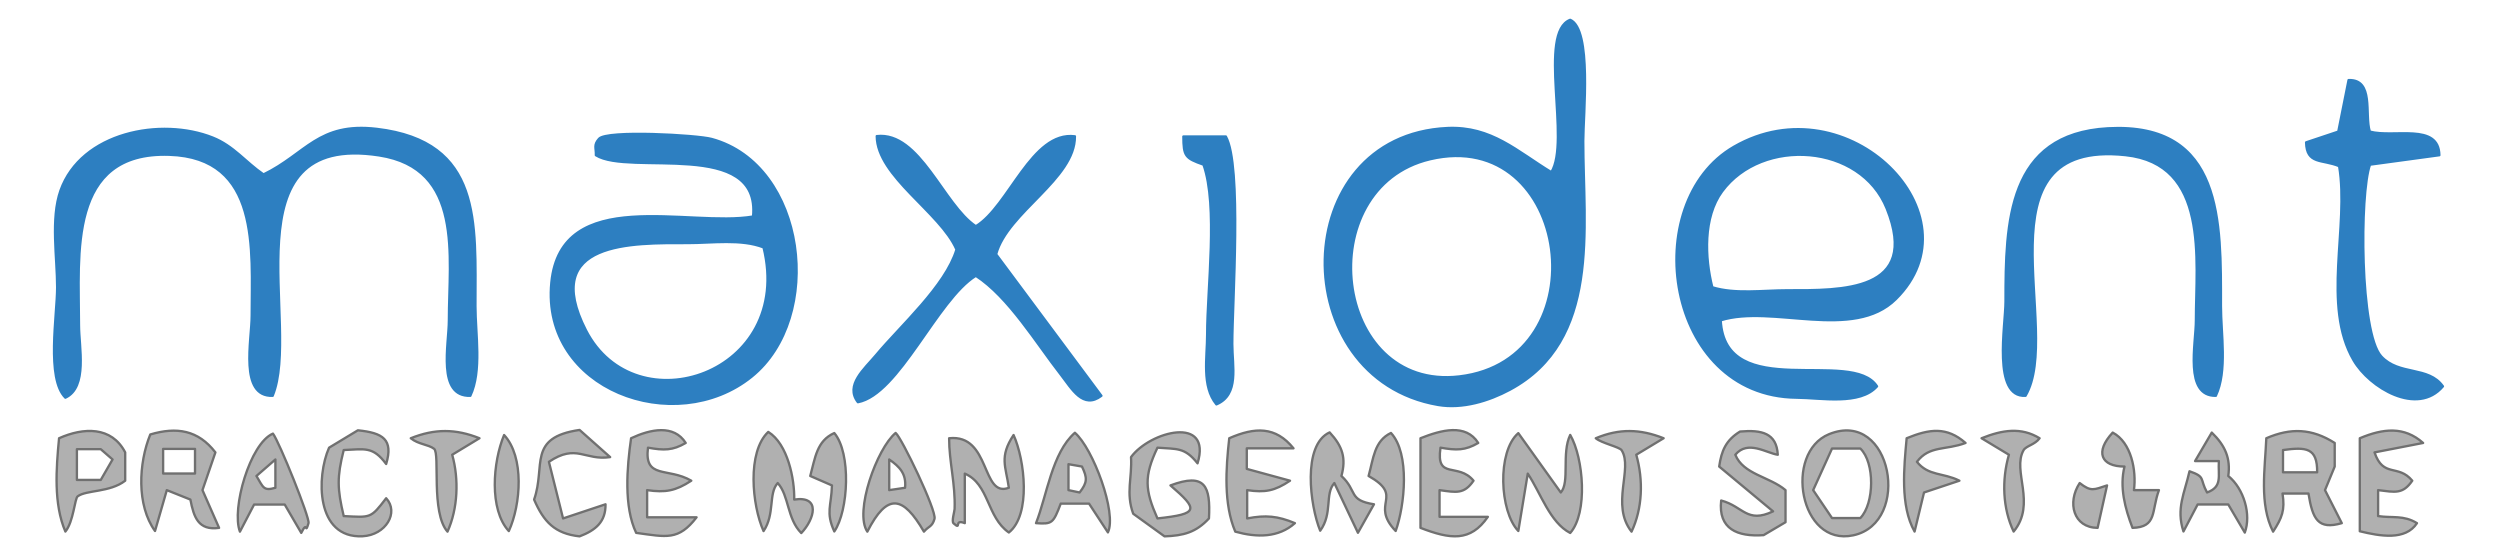
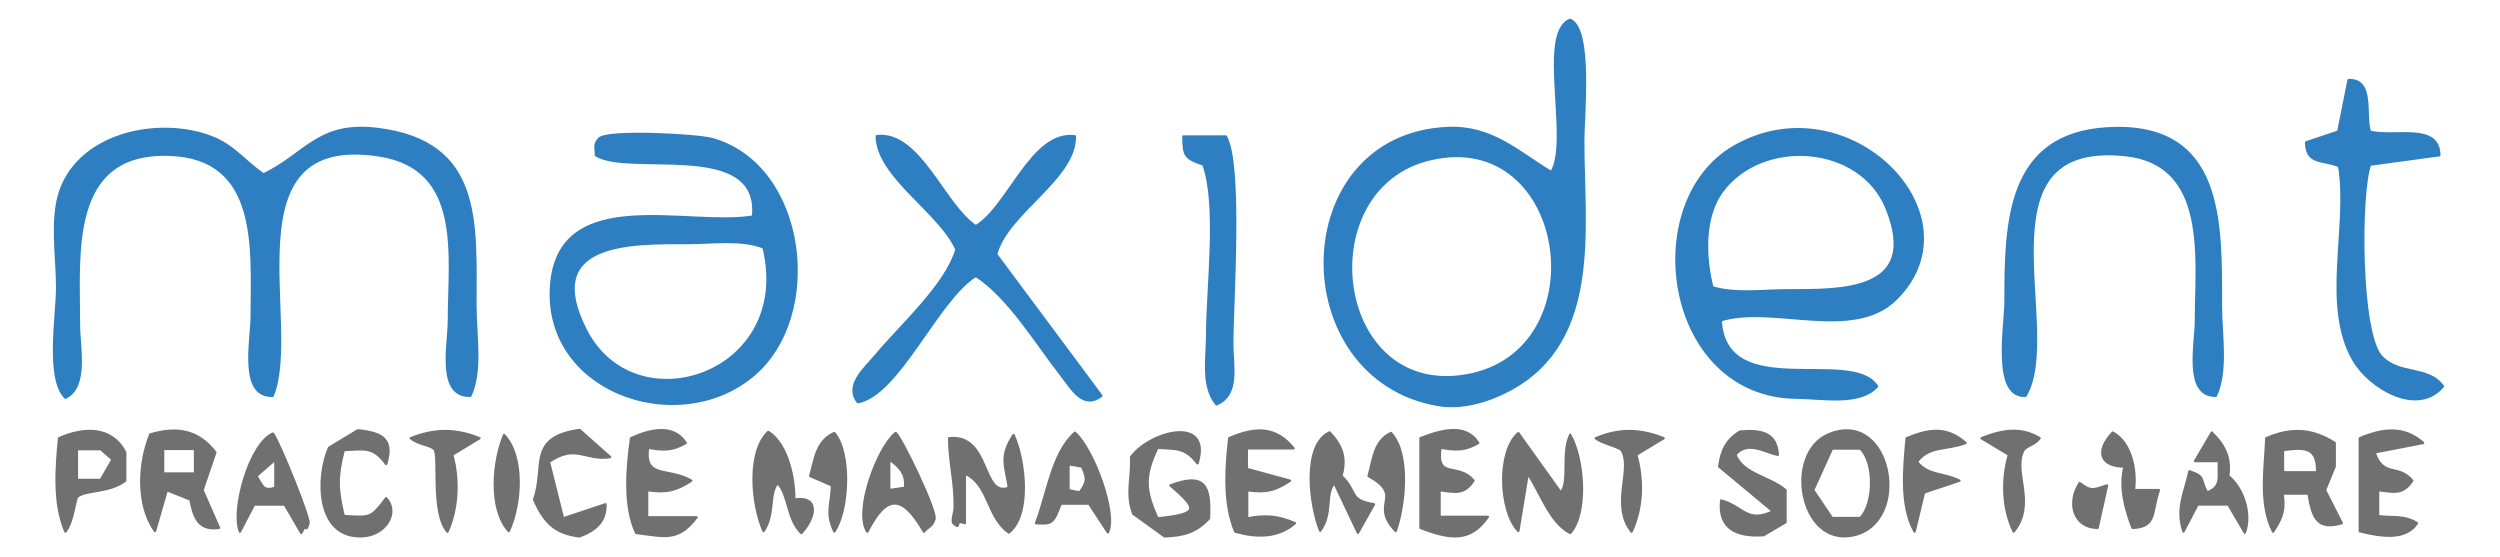
<svg xmlns="http://www.w3.org/2000/svg" viewBox="16.82 15.80 264.98 58.94" width="264.98" height="58.94">
  <path d="M183.25 17.9C185.57 18.91 184.63 27.96 184.63 30.75C184.63 40 186.53 51.91 176.85 57.11C174.6 58.32 171.81 59.16 169.25 58.72C152.97 55.93 153.16 30.15 170.25 29.37C174.9 29.16 177.63 31.85 181.25 34.05C183.31 30.78 179.79 19.22 183.25 17.9ZM268 29.75C270.56 30.44 275.33 28.78 275.37 32.25C272.92 32.58 270.47 32.92 268.02 33.25C266.91 36.34 266.94 51.09 269.21 53.57C271.1 55.63 274.21 54.57 275.75 56.75C273.05 59.95 267.97 56.9 266.28 53.99C262.91 48.22 265.82 39.77 264.75 33.41C262.95 32.66 261.3 33.26 261.25 30.89C262.39 30.51 263.52 30.13 264.66 29.75C265.02 27.93 265.39 26.11 265.75 24.29C268.48 24.19 267.43 27.92 268 29.75ZM44.75 34.29C49.27 32.1 50.55 28.73 56.75 29.46C67.97 30.79 67.21 39.37 67.21 48.25C67.21 51.15 67.91 55.12 66.67 57.75C63.13 57.86 64.4 52.31 64.4 49.75C64.4 42.93 65.99 33.66 57.01 32.27C40.7 29.75 48.78 50.32 45.72 57.75C42.16 57.88 43.5 51.87 43.5 49.25C43.5 42.28 44.45 32.5 34.75 32.2C24 31.85 25.19 42.74 25.19 50.25C25.19 52.58 26.14 56.85 23.75 57.95C21.71 55.94 22.88 49.18 22.88 46.25C22.88 43.13 22.18 38.98 23.23 36C25.43 29.8 33.91 28.21 39.36 30.38C41.58 31.26 42.86 33 44.75 34.29ZM199.2 49.75C199.68 58.56 213.14 52.62 215.77 56.75C213.97 58.79 209.85 57.97 207.25 57.95C193.27 57.82 190.4 37.24 200.61 31.35C212.68 24.39 226.78 38.6 217.76 47.51C213.23 51.98 204.67 48.04 199.2 49.75ZM251.68 57.75C248.31 57.81 249.57 52.23 249.57 49.75C249.57 43.29 250.99 33.18 242.1 32.24C225.93 30.53 235.57 50.85 231.51 57.75C227.98 57.96 229.39 50.3 229.39 47.75C229.39 39.36 229.57 29.99 240.25 29.4C252.53 28.73 252.22 39.38 252.22 48.25C252.22 51.16 252.92 55.12 251.68 57.75ZM96.64 38.75C97.45 30.45 83.51 34.49 79.98 32.25C80.01 31.47 79.71 31.19 80.31 30.51C81.13 29.57 90.71 30.11 92.25 30.53C102.33 33.27 104.25 49.47 96.48 55.73C88.36 62.28 74.15 57.1 75.26 45.75C76.28 35.34 89.88 39.92 96.64 38.75ZM120.25 39.78C123.75 37.67 126.18 29.66 130.75 30.25C130.8 34.76 123.6 38.3 122.4 42.75C126.12 47.75 129.84 52.75 133.56 57.75C131.62 59.23 130.43 57.02 129.25 55.5C126.67 52.2 123.73 47.29 120.25 45.03C116.15 47.57 112.11 57.6 107.75 58.43C106.35 56.63 108.46 54.89 109.68 53.43C112.28 50.31 117.03 46.11 118.2 42.25C116.49 38.31 109.78 34.5 109.75 30.23C114.3 29.71 116.83 37.52 120.25 39.78ZM146.75 30.27C148.47 33.34 147.43 47.86 147.43 52.25C147.43 54.63 148.2 57.63 145.75 58.66C144.17 56.75 144.77 53.67 144.77 51.25C144.77 46.36 145.93 37.63 144.38 33.25C142.43 32.57 142.26 32.35 142.25 30.27C143.75 30.27 145.25 30.27 146.75 30.27ZM198.31 46.25C200.73 47 203.71 46.57 206.25 46.57C212.02 46.57 220.35 46.76 216.8 37.91C214.04 31.02 203.61 30.31 199.35 36.09C197.33 38.83 197.52 43.11 198.31 46.25ZM168.38 32.68C155.67 35.7 158.04 57.29 171.5 55.7C186.62 53.92 183.35 29.12 168.38 32.68ZM97.75 42.02C95.37 41.1 92.31 41.56 89.75 41.56C83.85 41.56 74.07 41.31 78.92 50.8C84.18 61.07 101.04 55.43 97.75 42.02Z" fill="#2d7fc1" fill-rule="evenodd" stroke="#2d7fc1" stroke-width="0.25" stroke-linejoin="round" />
-   <path d="M30.09 63.75C30.09 64.75 30.09 65.75 30.09 66.75C28.45 68.01 25.97 67.72 25.05 68.41C24.74 68.64 24.61 71.1 23.75 72.14C22.49 69.21 22.77 65.48 23.08 62.25C25.66 61.1 28.64 60.96 30.09 63.75ZM39.65 63.75C39.19 65.08 38.73 66.42 38.28 67.75C38.86 69.08 39.45 70.42 40.04 71.75C37.83 72.06 37.36 70.6 37 68.75C36.17 68.42 35.33 68.08 34.5 67.75C34.08 69.19 33.67 70.64 33.25 72.08C31.28 69.35 31.51 64.89 32.75 61.85C35.55 61.02 37.82 61.38 39.65 63.75ZM45.75 61.76C46.41 62.61 49.68 70.71 49.52 71.25C49.12 72.59 49.46 70.84 48.75 72.28C48.17 71.28 47.58 70.28 47 69.28C45.92 69.28 44.83 69.28 43.75 69.28C43.25 70.23 42.75 71.19 42.25 72.15C41.33 69.74 43.32 62.79 45.75 61.76ZM54.75 61.41C57.42 61.68 58.53 62.38 57.75 64.98C56.34 63.08 55.49 63.41 53.25 63.5C52.52 66.4 52.57 67.61 53.25 70.5C56.14 70.65 56.1 70.76 57.75 68.61C59.14 70.11 57.72 72.51 55.25 72.64C50.28 72.88 50.34 66.33 51.7 63.25C52.72 62.64 53.73 62.02 54.75 61.41ZM67.64 62.25C66.68 62.83 65.71 63.42 64.75 64C65.48 66.61 65.35 69.71 64.25 72.15C62.47 70.13 63.48 63.88 62.83 63.37C62.22 62.9 61.17 62.91 60.36 62.25C62.9 61.23 65.11 61.24 67.64 62.25ZM78.25 61.37C79.33 62.33 80.41 63.29 81.49 64.25C78.8 64.65 77.92 62.78 75 64.75C75.5 66.75 76 68.75 76.5 70.75C78 70.25 79.5 69.75 81 69.25C81.03 71.09 79.97 72 78.25 72.65C75.61 72.36 74.45 71.1 73.43 68.75C74.69 65.18 72.68 62.18 78.25 61.37ZM89.5 62.75C88.11 63.56 87.2 63.55 85.5 63.25C85.08 66.63 87.6 65.3 90.09 66.75C88.42 67.84 87.35 68.03 85.41 67.75C85.41 68.71 85.41 69.67 85.41 70.63C87.16 70.63 88.9 70.63 90.65 70.63C88.73 73.12 87.48 72.72 84.25 72.28C82.92 69.49 83.27 65.34 83.71 62.25C85.76 61.29 88.24 60.76 89.5 62.75ZM98.25 61.58C100.32 62.86 101.05 66.59 101 68.75C103.85 68.32 103.15 70.83 101.75 72.3C100.22 70.76 100.46 68.31 99.25 67C98.24 68.11 98.98 70.28 97.75 72.09C96.52 69.35 95.99 63.7 98.25 61.58ZM105.25 61.7C107.05 63.82 106.76 69.93 105.25 72.13C104.32 70.1 104.94 69.44 105 67.25C104.23 66.92 103.46 66.58 102.7 66.25C103.22 64.35 103.38 62.53 105.25 61.7ZM111.75 61.69C112.37 62.16 116.11 69.94 115.87 70.79C115.63 71.66 115.25 71.55 114.75 72.15C112.54 68.34 110.87 67.99 108.75 72.15C107.34 70.07 109.77 63.32 111.75 61.69ZM123.75 67.5C123.43 65.23 122.71 64.24 124.25 61.91C125.45 64.55 126.11 70.37 123.75 72.24C121.39 70.6 121.68 67.11 119.08 66C119.08 67.75 119.08 69.5 119.08 71.25C117.86 70.77 118.79 72.07 117.89 71.27C117.66 71.07 117.99 70.02 118 69.75C118.1 67.12 117.41 64.69 117.42 62.25C121.84 61.78 120.82 68.61 123.75 67.5ZM130.75 61.67C132.66 63.31 135.23 70.18 134.25 72.23C133.58 71.21 132.92 70.2 132.25 69.18C131.25 69.18 130.25 69.18 129.25 69.18C128.45 71.27 128.35 71.37 126.63 71.25C127.79 68.31 128.32 63.8 130.75 61.67ZM143.75 64.91C142.38 63.18 141.58 63.42 139.5 63.25C138.06 66.28 138.16 67.73 139.5 70.75C143.94 70.27 143.84 69.81 140.88 67.25C144.57 65.87 145.14 67.32 144.96 70.75C143.59 72.23 142.26 72.58 140.25 72.65C139.14 71.85 138.03 71.05 136.93 70.25C136.13 68.05 136.83 66.45 136.7 64.25C138.72 61.5 145.31 59.8 143.75 64.91ZM153.92 63.32C152.27 63.32 150.62 63.32 148.97 63.32C148.97 64.05 148.97 64.77 148.97 65.5C150.5 65.92 152.03 66.33 153.55 66.75C151.93 67.84 150.9 68.03 149.01 67.75C149.01 68.75 149.01 69.75 149.01 70.75C150.99 70.37 152.24 70.49 154.07 71.25C152.32 72.8 150.05 72.79 147.75 72.15C146.5 69.21 146.75 65.47 147.11 62.25C149.83 61.06 152.02 60.97 153.92 63.32ZM157.75 61.63C159.14 63.13 159.51 64.37 159 66.25C160.74 67.87 159.68 68.81 162.45 69.25C161.88 70.26 161.32 71.26 160.75 72.27C159.92 70.51 159.08 68.76 158.25 67C157.21 68.15 158.1 70.21 156.75 72.05C155.66 69.38 154.84 62.95 157.75 61.63ZM164.25 61.69C166.28 63.87 165.72 69.38 164.75 72.08C161.94 69.14 165.77 68.45 161.88 66.25C162.39 64.42 162.47 62.54 164.25 61.69ZM173.5 62.75C172.11 63.56 171.2 63.54 169.5 63.25C168.99 66.73 171.36 64.76 173 66.75C172.01 68.2 171.18 68 169.4 67.75C169.4 68.69 169.4 69.64 169.4 70.58C171.11 70.58 172.81 70.58 174.52 70.58C172.67 73.26 170.55 72.97 167.38 71.75C167.38 68.58 167.38 65.42 167.38 62.25C169.58 61.38 172.18 60.66 173.5 62.75ZM177.75 61.71C179.25 63.81 180.75 65.9 182.25 68C183.23 66.92 182.31 63.84 183.25 61.9C184.67 64.35 185.14 70.16 183.25 72.29C181.1 71.19 180.12 68.05 178.75 66C178.42 68.03 178.08 70.05 177.75 72.08C175.76 70.02 175.48 63.66 177.75 61.71ZM193.15 62.25C192.18 62.83 191.22 63.42 190.25 64C191.02 66.7 190.91 69.7 189.75 72.15C187.51 69.31 189.93 65.46 188.7 63.52C188.49 63.18 186.54 62.76 185.96 62.25C188.44 61.21 190.66 61.26 193.15 62.25ZM201.25 61.54C203.54 61.34 205.13 61.7 205.25 64C204.06 63.83 202.07 62.4 200.75 64C201.59 66.09 204.39 66.32 206.07 67.75C206.07 68.88 206.07 70.02 206.07 71.15C205.3 71.61 204.52 72.06 203.75 72.52C200.96 72.72 198.92 71.86 199.25 68.85C201.59 69.47 201.97 71.32 204.75 70C202.85 68.42 200.94 66.83 199.04 65.25C199.28 63.57 199.76 62.45 201.25 61.54ZM210.68 61.82C217.36 59.1 219.49 71.21 213.25 72.54C207.55 73.77 205.87 63.79 210.68 61.82ZM225.15 62.75C223.08 63.54 221.3 63 220 64.75C221.21 66.27 222.78 65.88 224.5 66.75C223.25 67.17 222 67.58 220.75 68C220.42 69.38 220.08 70.76 219.75 72.14C218.2 69.4 218.63 65.31 218.91 62.25C221.35 61.25 223.16 61.01 225.15 62.75ZM233 62.25C232.52 62.93 231.56 63.06 231.3 63.52C230.06 65.7 232.69 69.18 230.25 72.14C229.09 69.7 228.97 66.7 229.75 64C228.78 63.42 227.82 62.83 226.85 62.25C229.02 61.38 231.03 61.04 233 62.25ZM240.75 61.65C242.72 62.69 243.28 65.66 243 67.75C243.88 67.75 244.77 67.75 245.65 67.75C244.83 69.98 245.48 71.67 242.85 71.75C242.05 69.68 241.46 67.42 242 65.25C239.48 65.25 238.85 63.69 240.75 61.65ZM251.25 61.65C252.69 63.04 253.26 64.4 253 66.25C254.67 67.61 255.45 70.36 254.75 72.25C254.17 71.26 253.58 70.27 253 69.27C251.92 69.27 250.83 69.27 249.75 69.27C249.25 70.23 248.75 71.18 248.25 72.13C247.45 69.69 248.37 68.08 248.89 65.75C250.64 66.36 249.94 66.53 250.75 68C252.41 67.39 251.91 66.29 252 64.67C251.16 64.67 250.32 64.67 249.48 64.67C250.07 63.66 250.66 62.66 251.25 61.65ZM264.28 62.75C264.28 63.58 264.28 64.42 264.28 65.25C263.93 66.08 263.59 66.92 263.25 67.75C263.84 68.92 264.44 70.08 265.03 71.25C262.52 71.98 261.94 70.84 261.5 68.11C260.58 68.11 259.67 68.11 258.75 68.11C259.02 69.88 258.71 70.66 257.75 72.15C256.26 69.22 256.9 65.48 257.03 62.25C259.63 61.13 261.85 61.21 264.28 62.75ZM273.65 62.75C271.93 63.08 270.22 63.42 268.5 63.75C269.43 66.49 271 64.94 272.5 66.75C271.5 68.21 270.68 67.97 268.88 67.75C268.88 68.67 268.88 69.58 268.88 70.5C270.39 70.73 271.57 70.37 273 71.25C271.78 73.12 269.09 72.63 266.94 72.11C266.94 68.83 266.94 65.54 266.94 62.25C269.42 61.21 271.63 60.96 273.65 62.75ZM70.25 61.91C72.41 64.22 72.04 69.26 70.75 72.09C68.64 69.8 69.06 64.75 70.25 61.91ZM27.5 63.41C26.66 63.41 25.82 63.41 24.97 63.41C24.97 64.5 24.97 65.59 24.97 66.67C25.82 66.67 26.66 66.67 27.5 66.67C27.92 65.95 28.33 65.22 28.75 64.5C28.33 64.14 27.92 63.78 27.5 63.41ZM37.49 63.38C36.36 63.38 35.24 63.38 34.11 63.38C34.11 64.25 34.11 65.12 34.11 65.99C35.24 65.99 36.36 65.99 37.49 65.99C37.49 65.12 37.49 64.25 37.49 63.38ZM214 63.34C213 63.34 212 63.34 211 63.34C210.33 64.81 209.67 66.28 209 67.75C209.67 68.74 210.33 69.72 211 70.71C212 70.71 213 70.71 214 70.71C215.5 69.17 215.55 64.82 214 63.34ZM262.42 65.86C262.45 63.24 261.25 63.17 258.8 63.5C258.8 64.29 258.8 65.07 258.8 65.86C260 65.86 261.21 65.86 262.42 65.86ZM46.01 64.5C45.34 65.08 44.67 65.67 44 66.25C44.73 67.47 44.75 67.87 46.01 67.5C46.01 66.5 46.01 65.5 46.01 64.5ZM111.07 64.5C111.07 65.58 111.07 66.67 111.07 67.75C111.63 67.67 112.19 67.58 112.75 67.5C112.9 66.02 112.18 65.27 111.07 64.5ZM130.07 65C130.07 65.92 130.07 66.83 130.07 67.75C130.46 67.83 130.86 67.92 131.25 68C132.09 66.92 132.07 66.45 131.5 65.25C131.02 65.17 130.55 65.08 130.07 65ZM237.25 67C238.46 67.94 238.74 67.71 240.15 67.25C239.82 68.75 239.48 70.25 239.15 71.75C236.59 71.73 235.89 69.08 237.25 67Z" fill="#B0B0B0" fill-rule="evenodd" stroke="#707070" stroke-width="0.25" stroke-linejoin="round" />
+   <path d="M30.09 63.75C30.09 64.75 30.09 65.75 30.09 66.75C28.45 68.01 25.97 67.72 25.05 68.41C24.74 68.64 24.61 71.1 23.75 72.14C22.49 69.21 22.77 65.48 23.08 62.25C25.66 61.1 28.64 60.96 30.09 63.75ZM39.65 63.75C39.19 65.08 38.73 66.42 38.28 67.75C38.86 69.08 39.45 70.42 40.04 71.75C37.83 72.06 37.36 70.6 37 68.75C36.17 68.42 35.33 68.08 34.5 67.75C34.08 69.19 33.67 70.64 33.25 72.08C31.28 69.35 31.51 64.89 32.75 61.85C35.55 61.02 37.82 61.38 39.65 63.75ZM45.75 61.76C46.41 62.61 49.68 70.71 49.52 71.25C49.12 72.59 49.46 70.84 48.75 72.28C48.17 71.28 47.58 70.28 47 69.28C45.92 69.28 44.83 69.28 43.75 69.28C43.25 70.23 42.75 71.19 42.25 72.15C41.33 69.74 43.32 62.79 45.75 61.76ZM54.75 61.41C57.42 61.68 58.53 62.38 57.75 64.98C56.34 63.08 55.49 63.41 53.25 63.5C52.52 66.4 52.57 67.61 53.25 70.5C56.14 70.65 56.1 70.76 57.75 68.61C59.14 70.11 57.72 72.51 55.25 72.64C50.28 72.88 50.34 66.33 51.7 63.25C52.72 62.64 53.73 62.02 54.75 61.41ZM67.64 62.25C66.68 62.83 65.71 63.42 64.75 64C65.48 66.61 65.35 69.71 64.25 72.15C62.47 70.13 63.48 63.88 62.83 63.37C62.22 62.9 61.17 62.91 60.36 62.25C62.9 61.23 65.11 61.24 67.64 62.25ZM78.25 61.37C79.33 62.33 80.41 63.29 81.49 64.25C78.8 64.65 77.92 62.78 75 64.75C75.5 66.75 76 68.75 76.5 70.75C78 70.25 79.5 69.75 81 69.25C81.03 71.09 79.97 72 78.25 72.65C75.61 72.36 74.45 71.1 73.43 68.75C74.69 65.18 72.68 62.18 78.25 61.37ZM89.5 62.75C88.11 63.56 87.2 63.55 85.5 63.25C85.08 66.63 87.6 65.3 90.09 66.75C88.42 67.84 87.35 68.03 85.41 67.75C85.41 68.71 85.41 69.67 85.41 70.63C87.16 70.63 88.9 70.63 90.65 70.63C88.73 73.12 87.48 72.72 84.25 72.28C82.92 69.49 83.27 65.34 83.71 62.25C85.76 61.29 88.24 60.76 89.5 62.75ZM98.25 61.58C100.32 62.86 101.05 66.59 101 68.75C103.85 68.32 103.15 70.83 101.75 72.3C100.22 70.76 100.46 68.31 99.25 67C98.24 68.11 98.98 70.28 97.75 72.09C96.52 69.35 95.99 63.7 98.25 61.58ZM105.25 61.7C107.05 63.82 106.76 69.93 105.25 72.13C104.32 70.1 104.94 69.44 105 67.25C104.23 66.92 103.46 66.58 102.7 66.25C103.22 64.35 103.38 62.53 105.25 61.7ZM111.75 61.69C112.37 62.16 116.11 69.94 115.87 70.79C115.63 71.66 115.25 71.55 114.75 72.15C112.54 68.34 110.87 67.99 108.75 72.15C107.34 70.07 109.77 63.32 111.75 61.69ZM123.75 67.5C123.43 65.23 122.71 64.24 124.25 61.91C125.45 64.55 126.11 70.37 123.75 72.24C121.39 70.6 121.68 67.11 119.08 66C119.08 67.75 119.08 69.5 119.08 71.25C117.86 70.77 118.79 72.07 117.89 71.27C117.66 71.07 117.99 70.02 118 69.75C118.1 67.12 117.41 64.69 117.42 62.25C121.84 61.78 120.82 68.61 123.75 67.5ZM130.75 61.67C132.66 63.31 135.23 70.18 134.25 72.23C133.58 71.21 132.92 70.2 132.25 69.18C131.25 69.18 130.25 69.18 129.25 69.18C128.45 71.27 128.35 71.37 126.63 71.25C127.79 68.31 128.32 63.8 130.75 61.67ZM143.75 64.91C142.38 63.18 141.58 63.42 139.5 63.25C138.06 66.28 138.16 67.73 139.5 70.75C143.94 70.27 143.84 69.81 140.88 67.25C144.57 65.87 145.14 67.32 144.96 70.75C143.59 72.23 142.26 72.58 140.25 72.65C139.14 71.85 138.03 71.05 136.93 70.25C136.13 68.05 136.83 66.45 136.7 64.25C138.72 61.5 145.31 59.8 143.75 64.91ZM153.92 63.32C152.27 63.32 150.62 63.32 148.97 63.32C148.97 64.05 148.97 64.77 148.97 65.5C150.5 65.92 152.03 66.33 153.55 66.75C151.93 67.84 150.9 68.03 149.01 67.75C149.01 68.75 149.01 69.75 149.01 70.75C150.99 70.37 152.24 70.49 154.07 71.25C152.32 72.8 150.05 72.79 147.75 72.15C146.5 69.21 146.75 65.47 147.11 62.25C149.83 61.06 152.02 60.97 153.92 63.32ZM157.75 61.63C159.14 63.13 159.51 64.37 159 66.25C160.74 67.87 159.68 68.81 162.45 69.25C161.88 70.26 161.32 71.26 160.75 72.27C159.92 70.51 159.08 68.76 158.25 67C157.21 68.15 158.1 70.21 156.75 72.05C155.66 69.38 154.84 62.95 157.75 61.63ZM164.25 61.69C166.28 63.87 165.72 69.38 164.75 72.08C161.94 69.14 165.77 68.45 161.88 66.25C162.39 64.42 162.47 62.54 164.25 61.69ZM173.5 62.75C172.11 63.56 171.2 63.54 169.5 63.25C168.99 66.73 171.36 64.76 173 66.75C172.01 68.2 171.18 68 169.4 67.75C169.4 68.69 169.4 69.64 169.4 70.58C171.11 70.58 172.81 70.58 174.52 70.58C172.67 73.26 170.55 72.97 167.38 71.75C167.38 68.58 167.38 65.42 167.38 62.25C169.58 61.38 172.18 60.66 173.5 62.75ZM177.75 61.71C179.25 63.81 180.75 65.9 182.25 68C183.23 66.92 182.31 63.84 183.25 61.9C184.67 64.35 185.14 70.16 183.25 72.29C181.1 71.19 180.12 68.05 178.75 66C178.42 68.03 178.08 70.05 177.75 72.08C175.76 70.02 175.48 63.66 177.75 61.71ZM193.15 62.25C192.18 62.83 191.22 63.42 190.25 64C191.02 66.7 190.91 69.7 189.75 72.15C187.51 69.31 189.93 65.46 188.7 63.52C188.49 63.18 186.54 62.76 185.96 62.25C188.44 61.21 190.66 61.26 193.15 62.25ZM201.25 61.54C203.54 61.34 205.13 61.7 205.25 64C204.06 63.83 202.07 62.4 200.75 64C201.59 66.09 204.39 66.32 206.07 67.75C206.07 68.88 206.07 70.02 206.07 71.15C205.3 71.61 204.52 72.06 203.75 72.52C200.96 72.72 198.92 71.86 199.25 68.85C201.59 69.47 201.97 71.32 204.75 70C202.85 68.42 200.94 66.83 199.04 65.25C199.28 63.57 199.76 62.45 201.25 61.54ZM210.68 61.82C217.36 59.1 219.49 71.21 213.25 72.54C207.55 73.77 205.87 63.79 210.68 61.82ZM225.15 62.75C223.08 63.54 221.3 63 220 64.75C221.21 66.27 222.78 65.88 224.5 66.75C223.25 67.17 222 67.58 220.75 68C220.42 69.38 220.08 70.76 219.75 72.14C218.2 69.4 218.63 65.31 218.91 62.25C221.35 61.25 223.16 61.01 225.15 62.75ZM233 62.25C232.52 62.93 231.56 63.06 231.3 63.52C230.06 65.7 232.69 69.18 230.25 72.14C229.09 69.7 228.97 66.7 229.75 64C228.78 63.42 227.82 62.83 226.85 62.25C229.02 61.38 231.03 61.04 233 62.25ZM240.75 61.65C242.72 62.69 243.28 65.66 243 67.75C243.88 67.75 244.77 67.75 245.65 67.75C244.83 69.98 245.48 71.67 242.85 71.75C242.05 69.68 241.46 67.42 242 65.25C239.48 65.25 238.85 63.69 240.75 61.65ZM251.25 61.65C252.69 63.04 253.26 64.4 253 66.25C254.67 67.61 255.45 70.36 254.75 72.25C254.17 71.26 253.58 70.27 253 69.27C251.92 69.27 250.83 69.27 249.75 69.27C249.25 70.23 248.75 71.18 248.25 72.13C247.45 69.69 248.37 68.08 248.89 65.75C250.64 66.36 249.94 66.53 250.75 68C252.41 67.39 251.91 66.29 252 64.67C251.16 64.67 250.32 64.67 249.48 64.67C250.07 63.66 250.66 62.66 251.25 61.65ZM264.28 62.75C264.28 63.58 264.28 64.42 264.28 65.25C263.93 66.08 263.59 66.92 263.25 67.75C263.84 68.92 264.44 70.08 265.03 71.25C262.52 71.98 261.94 70.84 261.5 68.11C260.58 68.11 259.67 68.11 258.75 68.11C259.02 69.88 258.71 70.66 257.75 72.15C256.26 69.22 256.9 65.48 257.03 62.25C259.63 61.13 261.85 61.21 264.28 62.75ZM273.65 62.75C271.93 63.08 270.22 63.42 268.5 63.75C269.43 66.49 271 64.94 272.5 66.75C271.5 68.21 270.68 67.97 268.88 67.75C268.88 68.67 268.88 69.58 268.88 70.5C270.39 70.73 271.57 70.37 273 71.25C271.78 73.12 269.09 72.63 266.94 72.11C266.94 68.83 266.94 65.54 266.94 62.25C269.42 61.21 271.63 60.96 273.65 62.75ZM70.25 61.91C72.41 64.22 72.04 69.26 70.75 72.09C68.64 69.8 69.06 64.75 70.25 61.91ZM27.5 63.41C26.66 63.41 25.82 63.41 24.97 63.41C24.97 64.5 24.97 65.59 24.97 66.67C25.82 66.67 26.66 66.67 27.5 66.67C27.92 65.95 28.33 65.22 28.75 64.5C28.33 64.14 27.92 63.78 27.5 63.41ZM37.49 63.38C36.36 63.38 35.24 63.38 34.11 63.38C34.11 64.25 34.11 65.12 34.11 65.99C35.24 65.99 36.36 65.99 37.49 65.99C37.49 65.12 37.49 64.25 37.49 63.38ZM214 63.34C213 63.34 212 63.34 211 63.34C210.33 64.81 209.67 66.28 209 67.75C209.67 68.74 210.33 69.72 211 70.71C212 70.71 213 70.71 214 70.71C215.5 69.17 215.55 64.82 214 63.34ZM262.42 65.86C262.45 63.24 261.25 63.17 258.8 63.5C258.8 64.29 258.8 65.07 258.8 65.86C260 65.86 261.21 65.86 262.42 65.86ZM46.01 64.5C45.34 65.08 44.67 65.67 44 66.25C44.73 67.47 44.75 67.87 46.01 67.5C46.01 66.5 46.01 65.5 46.01 64.5ZM111.07 64.5C111.07 65.58 111.07 66.67 111.07 67.75C111.63 67.67 112.19 67.58 112.75 67.5C112.9 66.02 112.18 65.27 111.07 64.5ZM130.07 65C130.07 65.92 130.07 66.83 130.07 67.75C130.46 67.83 130.86 67.92 131.25 68C132.09 66.92 132.07 66.45 131.5 65.25C131.02 65.17 130.55 65.08 130.07 65ZM237.25 67C238.46 67.94 238.74 67.71 240.15 67.25C239.82 68.75 239.48 70.25 239.15 71.75C236.59 71.73 235.89 69.08 237.25 67Z" fill="#707070" fill-rule="evenodd" stroke="#707070" stroke-width="0.25" stroke-linejoin="round" />
</svg>
